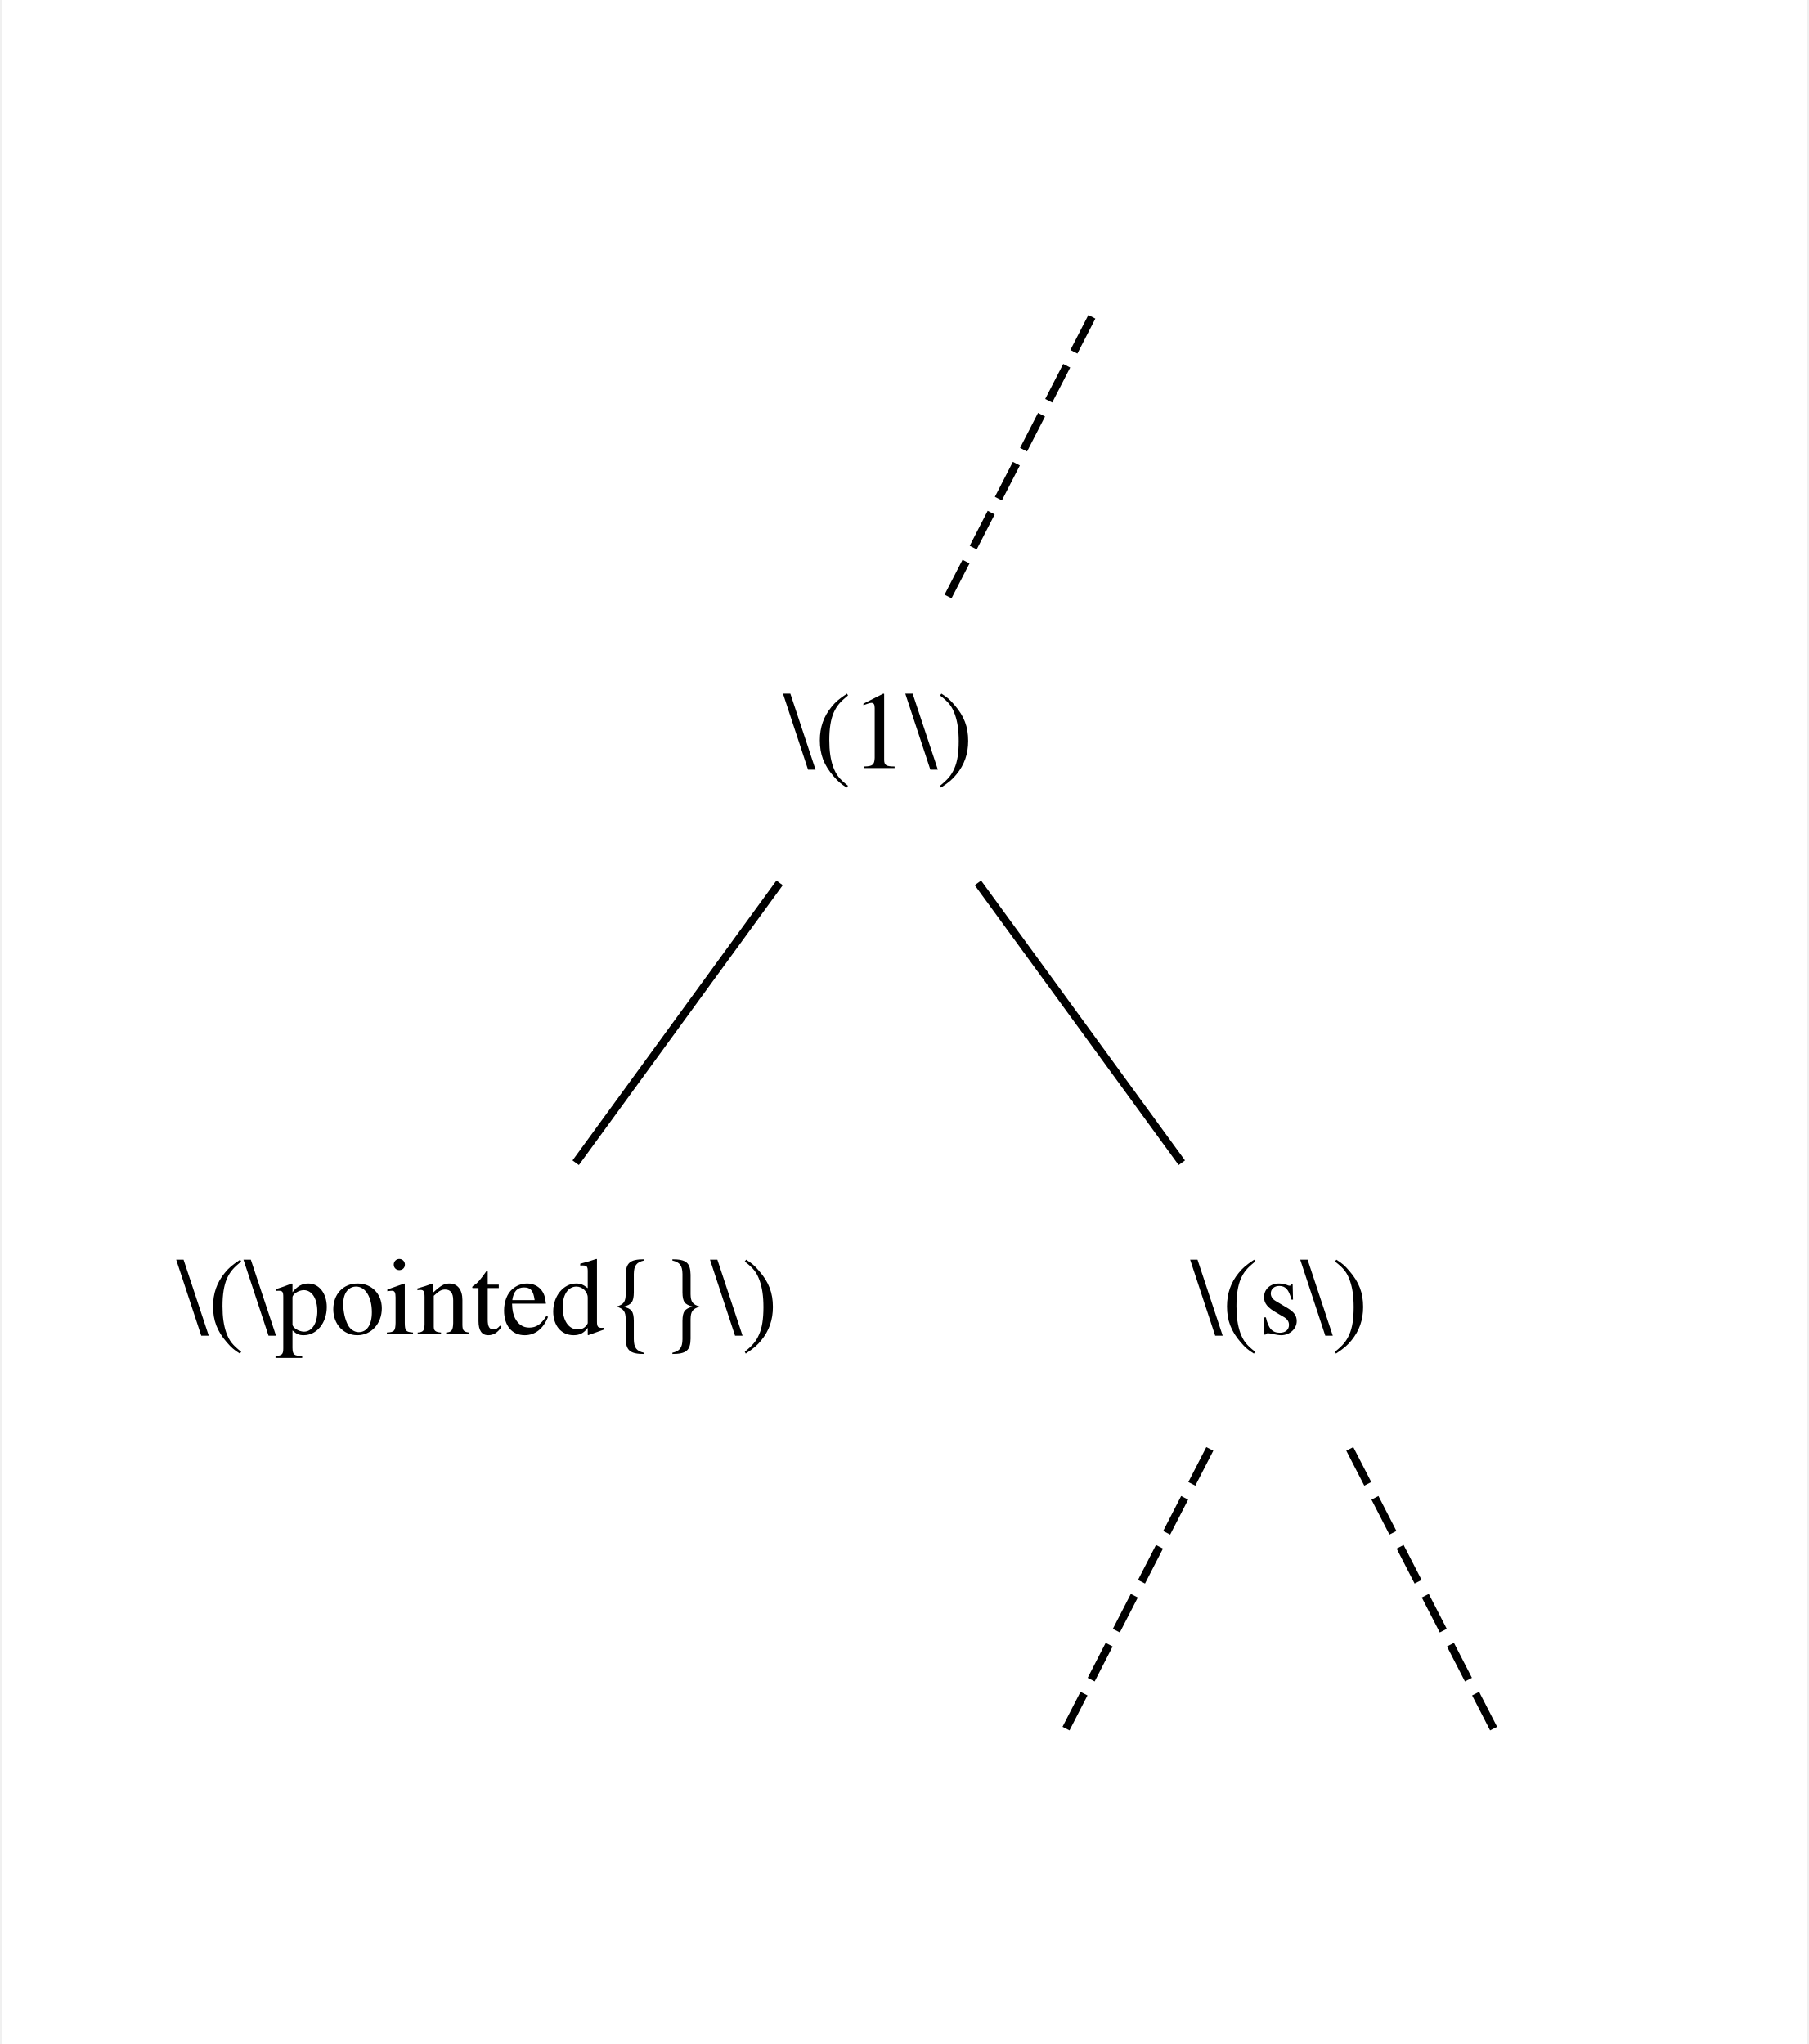
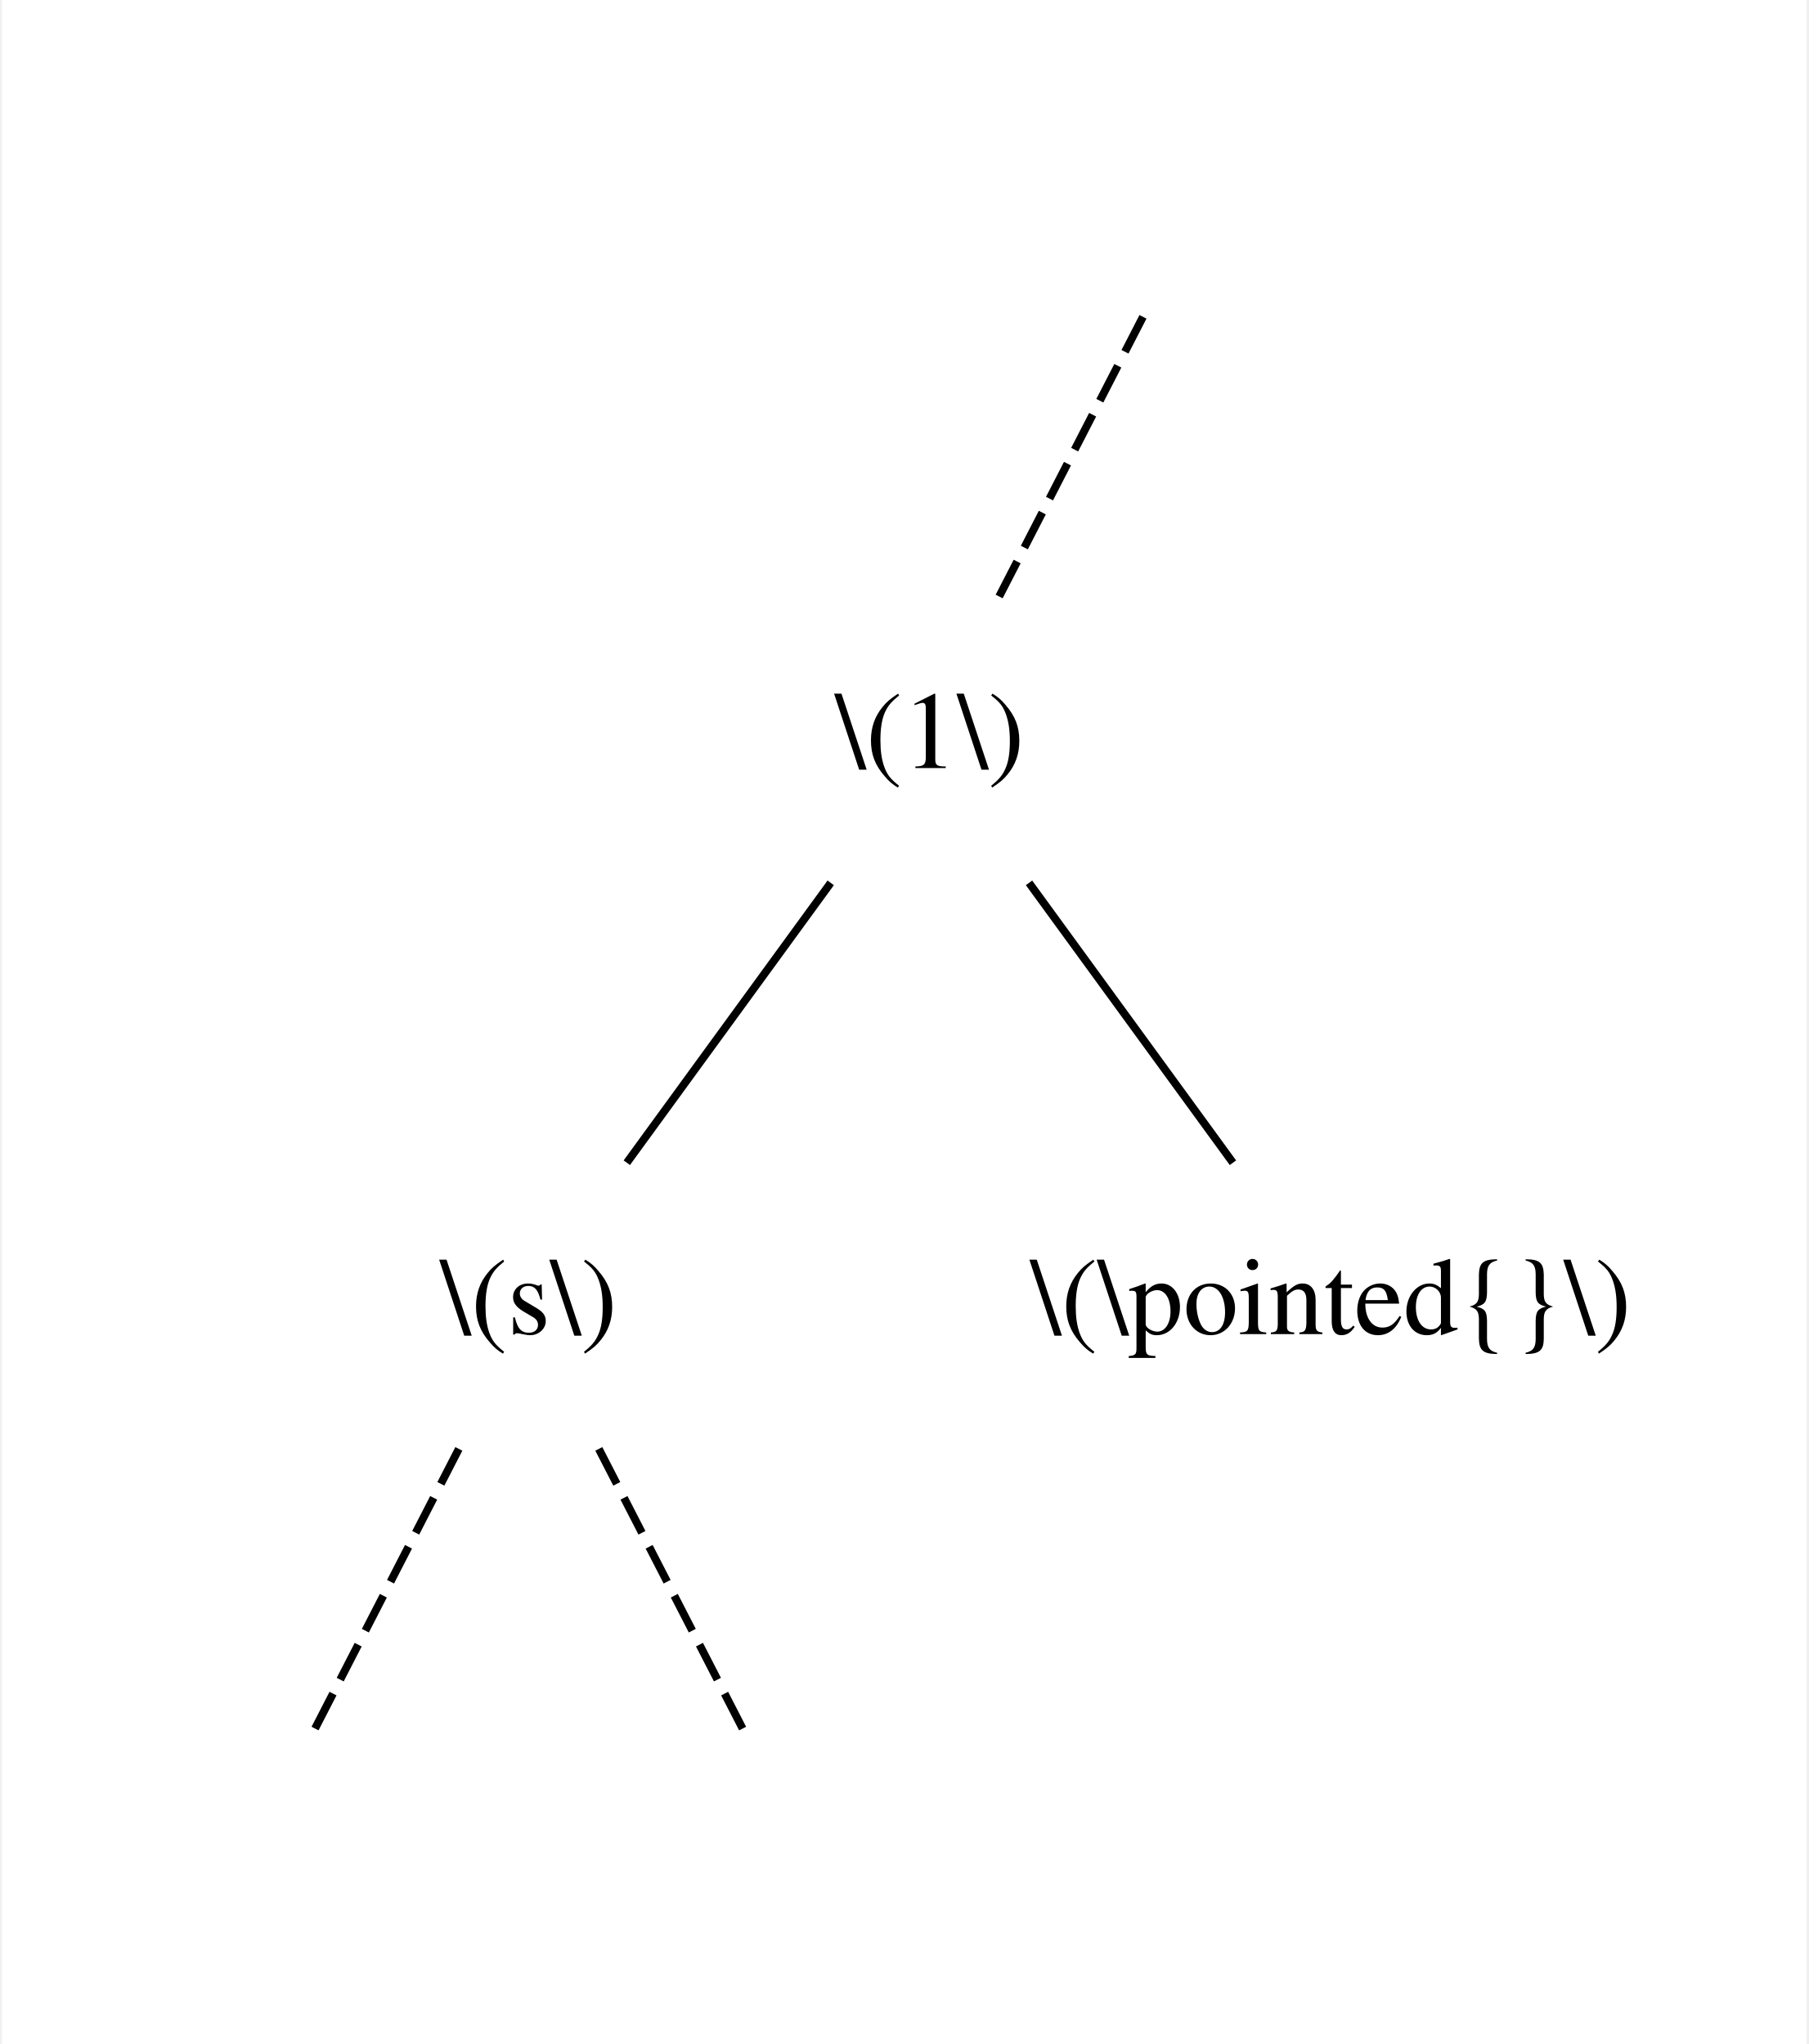
<svg xmlns="http://www.w3.org/2000/svg" width="230pt" height="260pt" viewBox="0.00 0.00 229.50 260.00">
  <g id="graph0" class="graph" transform="scale(1 1) rotate(0) translate(4 256)">
    <polygon fill="white" stroke="transparent" points="-4,4 -4,-256 225.5,-256 225.5,4 -4,4" />
    <g id="node1" class="node">
</g>
    <g id="node2" class="node">
-       <text text-anchor="middle" x="107.5" y="-158.3" font-family="Times,serif" font-size="14.00">\(1\)</text>
+       <text text-anchor="middle" x="114" y="-158.3" font-family="Times,serif" font-size="14.00">\(1\)</text>
    </g>
    <g id="edge2" class="edge">
-       <path fill="none" stroke="black" stroke-dasharray="5,2" d="M134.6,-215.7C129.02,-204.85 121.86,-190.92 116.3,-180.1" />
+       <path fill="none" stroke="black" stroke-dasharray="5,2" d="M141.1,-215.7C135.52,-204.85 128.36,-190.92 122.8,-180.1" />
    </g>
    <g id="node7" class="node">
</g>
    <g id="node3" class="node">
-       <text text-anchor="middle" x="56.5" y="-86.3" font-family="Times,serif" font-size="14.00">\(\pointed{}\)</text>
+       <text text-anchor="middle" x="63" y="-86.3" font-family="Times,serif" font-size="14.00">\(s\)</text>
+     </g>
+     <g id="edge3" class="edge">
+       <path fill="none" stroke="black" d="M101.39,-143.7C93.49,-132.85 83.34,-118.92 75.46,-108.1" />
+     </g>
+     <g id="node6" class="node">
+       <text text-anchor="middle" x="165" y="-86.3" font-family="Times,serif" font-size="14.00">\(\pointed{}\)</text>
    </g>
    <g id="edge6" class="edge">
-       <path fill="none" stroke="black" d="M94.89,-143.7C86.99,-132.85 76.84,-118.92 68.96,-108.1" />
+       <path fill="none" stroke="black" d="M126.61,-143.7C134.51,-132.85 144.66,-118.92 152.54,-108.1" />
    </g>
    <g id="node4" class="node">
-       <text text-anchor="middle" x="158.5" y="-86.3" font-family="Times,serif" font-size="14.00">\(s\)</text>
-     </g>
-     <g id="edge3" class="edge">
-       <path fill="none" stroke="black" d="M120.11,-143.7C128.01,-132.85 138.16,-118.92 146.04,-108.1" />
+ </g>
+     <g id="edge4" class="edge">
+       <path fill="none" stroke="black" stroke-dasharray="5,2" d="M54.1,-71.7C48.52,-60.85 41.36,-46.92 35.8,-36.1" />
    </g>
    <g id="node5" class="node">
</g>
-     <g id="edge4" class="edge">
-       <path fill="none" stroke="black" stroke-dasharray="5,2" d="M149.6,-71.7C144.02,-60.85 136.86,-46.92 131.3,-36.1" />
-     </g>
-     <g id="node6" class="node">
- </g>
    <g id="edge5" class="edge">
-       <path fill="none" stroke="black" stroke-dasharray="5,2" d="M167.4,-71.7C172.98,-60.85 180.14,-46.92 185.7,-36.1" />
+       <path fill="none" stroke="black" stroke-dasharray="5,2" d="M71.9,-71.7C77.48,-60.85 84.64,-46.92 90.2,-36.1" />
    </g>
  </g>
</svg>
